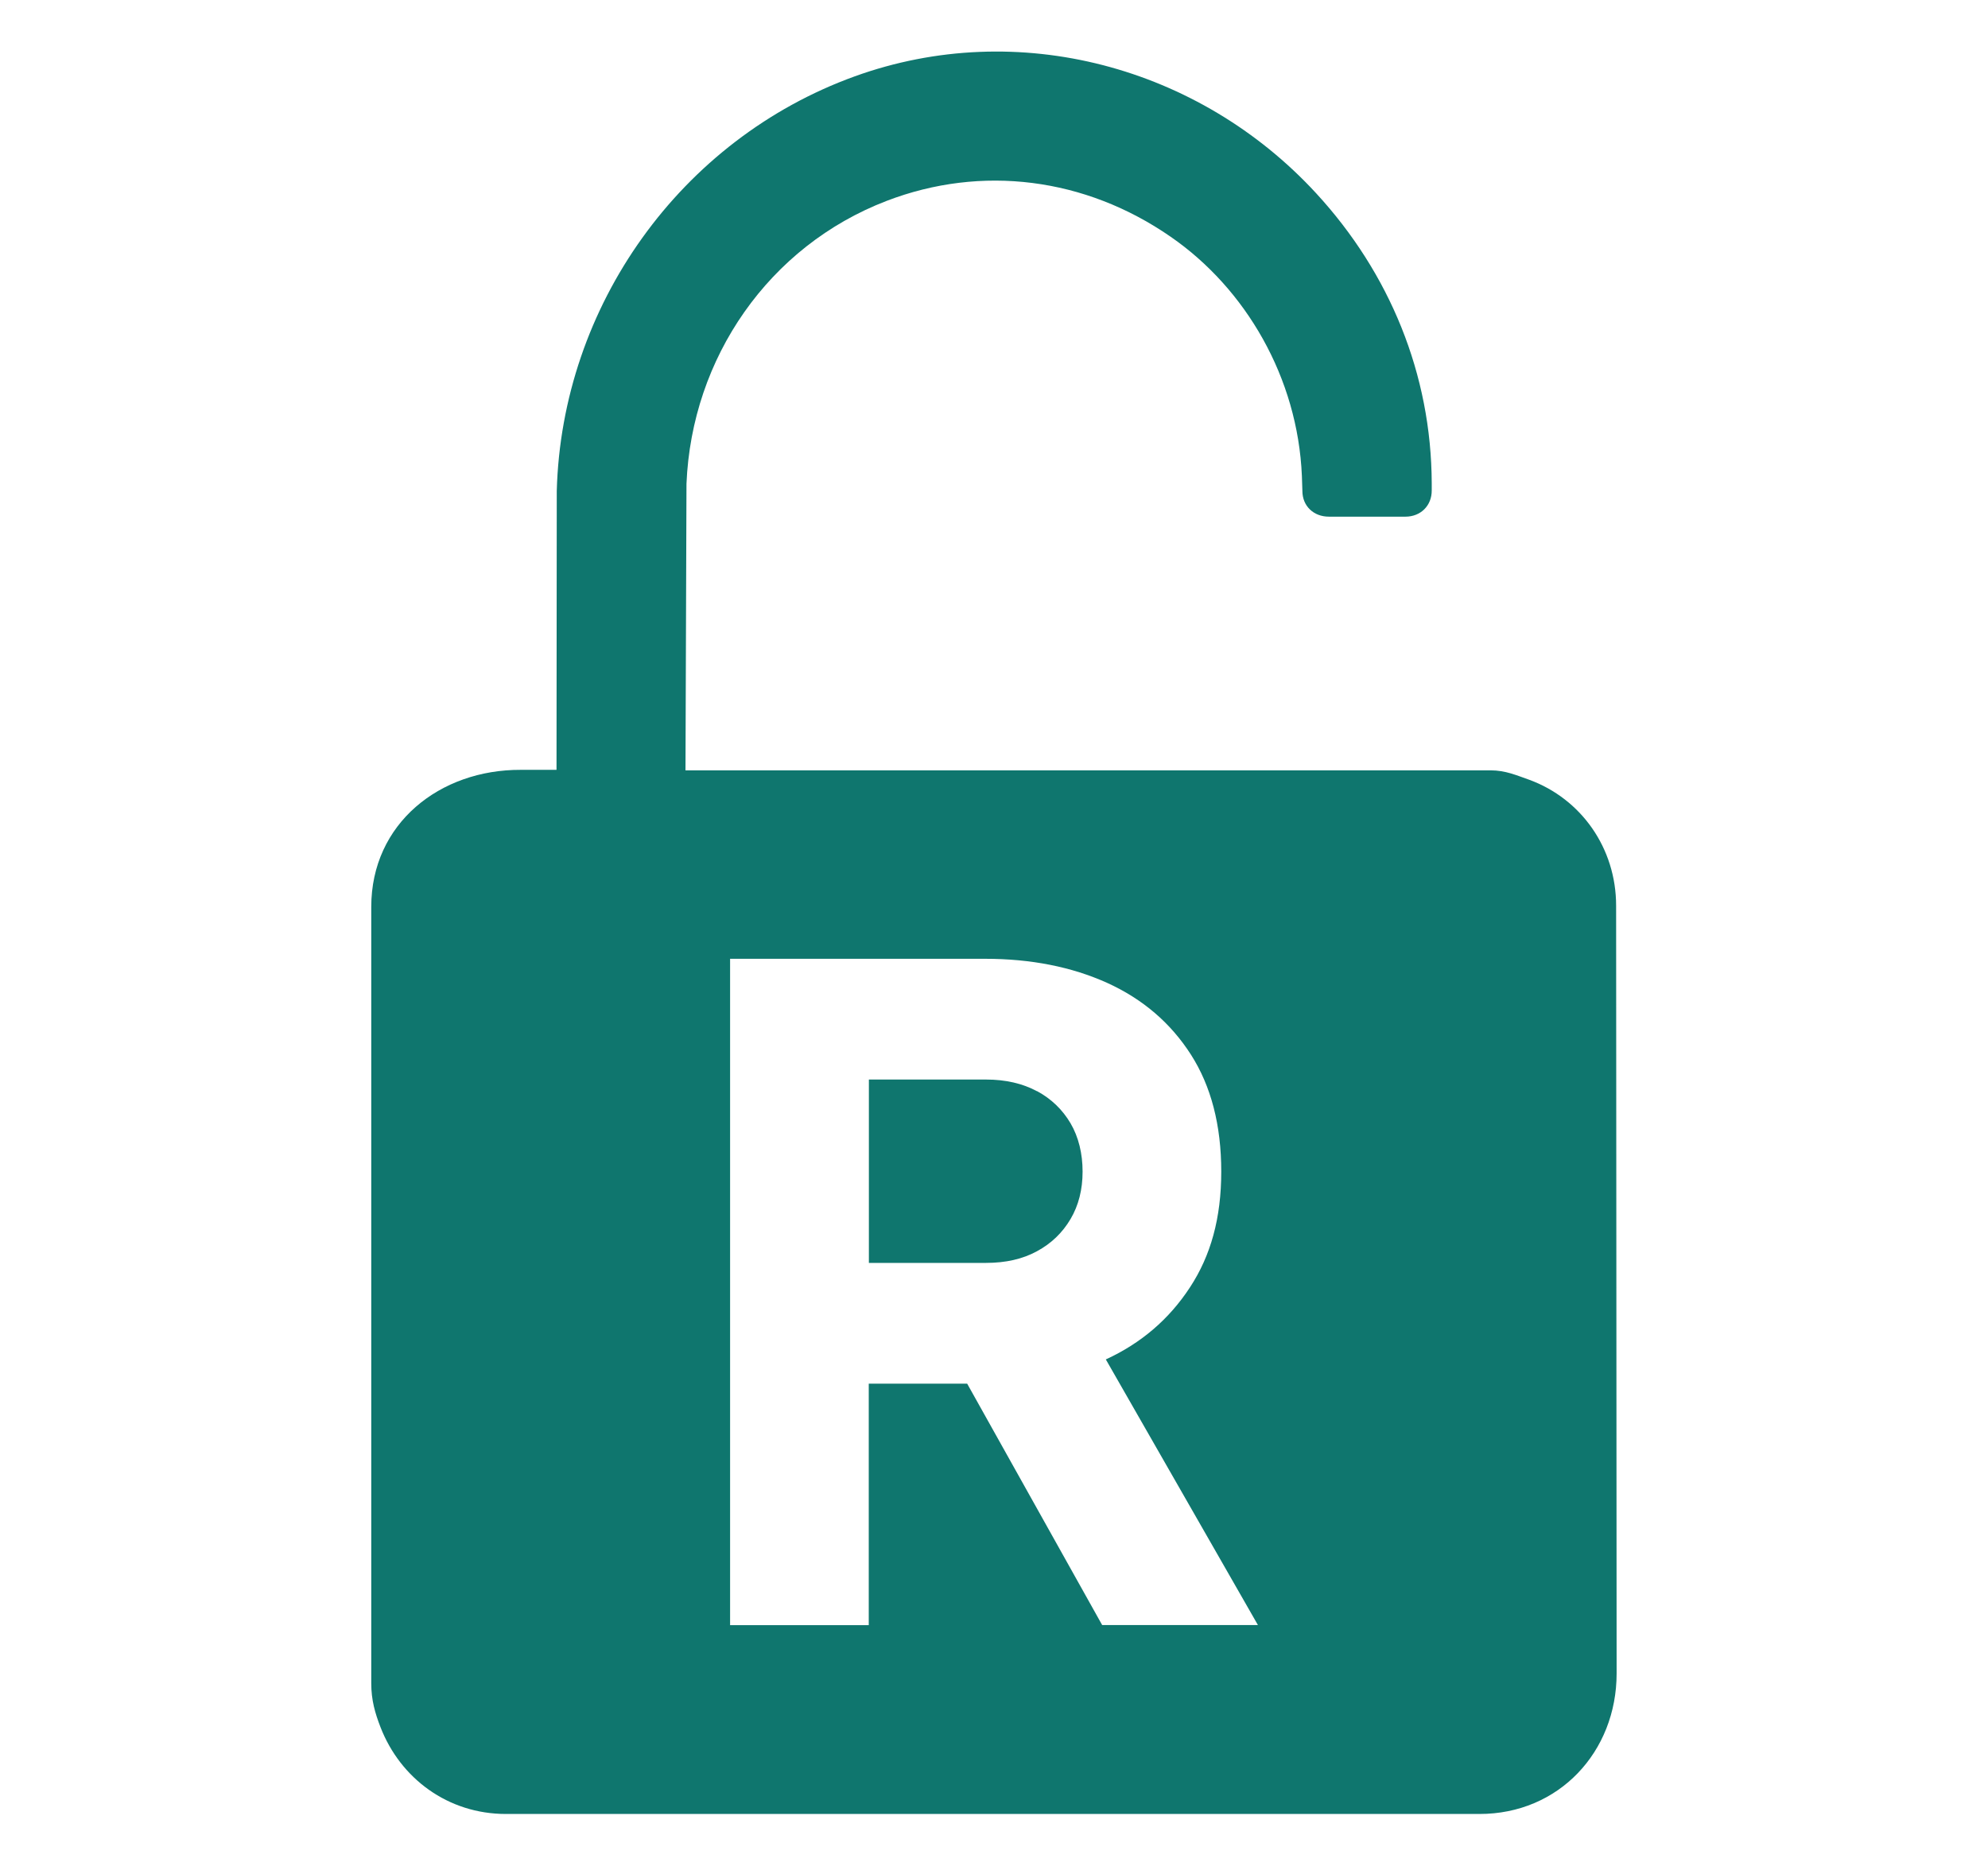
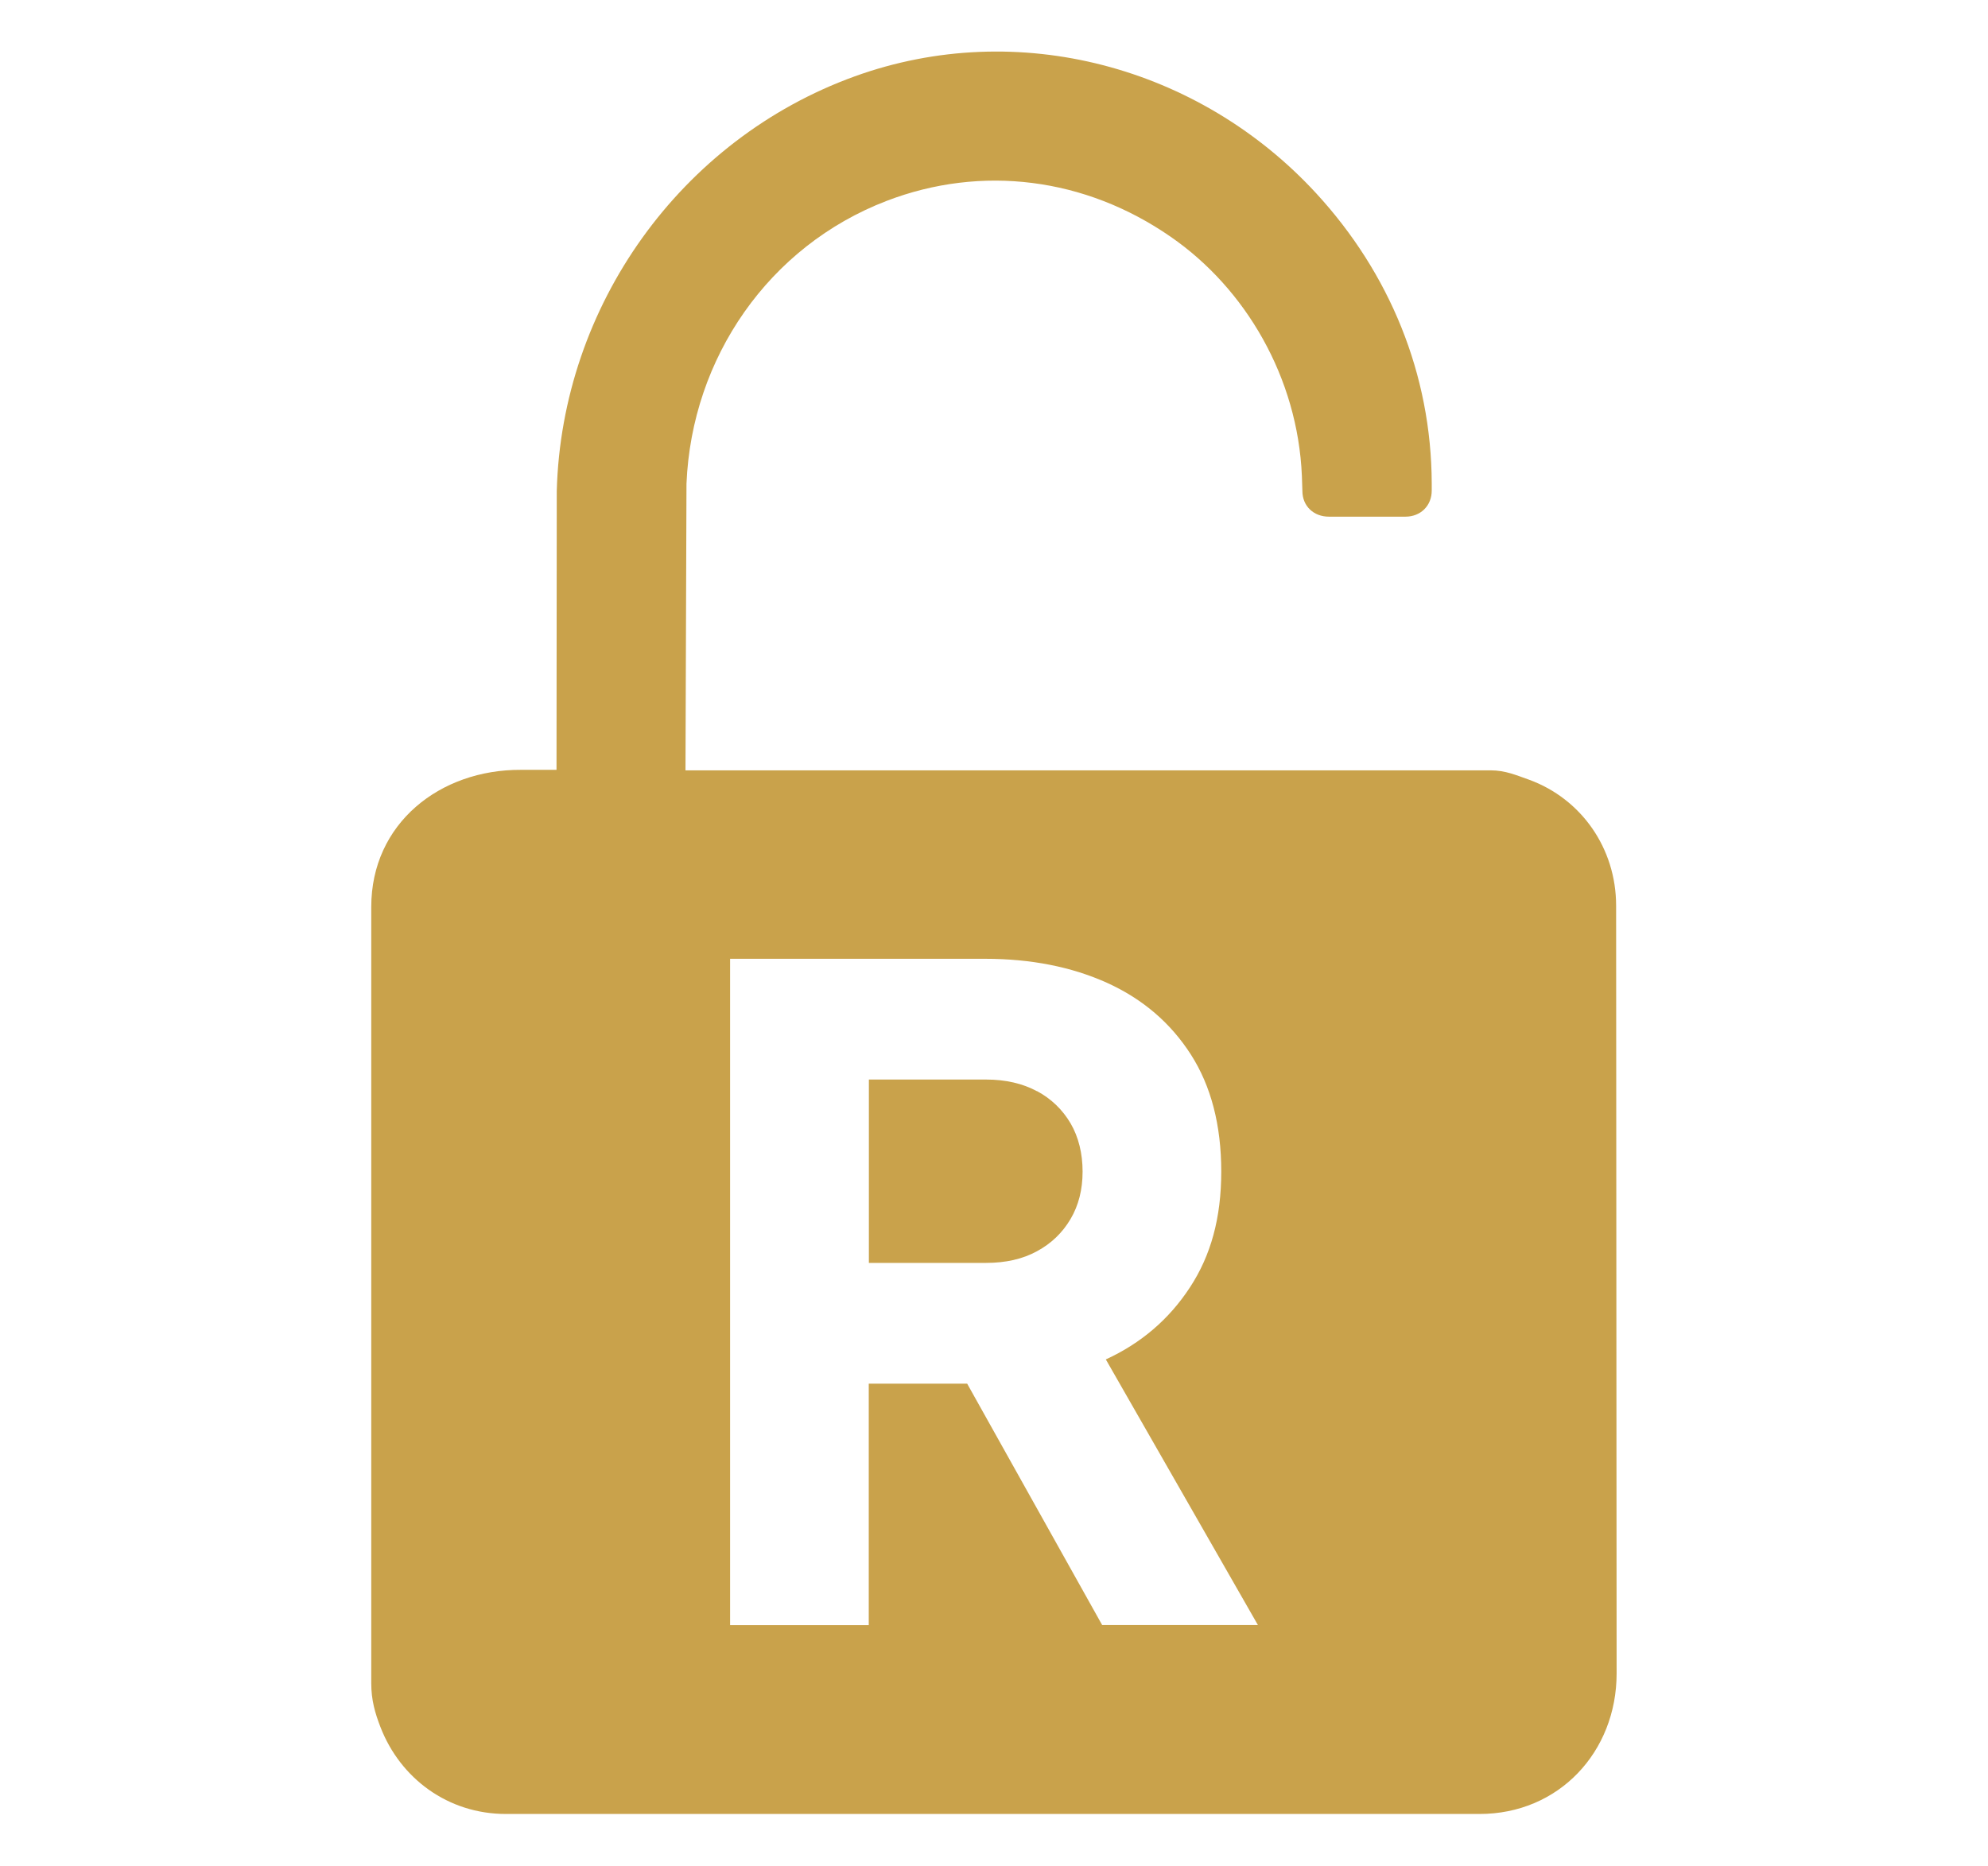
<svg xmlns="http://www.w3.org/2000/svg" id="Layer_1" version="1.1" viewBox="0 0 160 150.19">
  <defs>
    <style>
      .st0 {
-         fill: #0f766e;
+         fill: #C9A24B;
      }
    </style>
  </defs>
  <path class="st0" d="M83.46,87.84c-1.15-.62-2.52-.94-4.1-.94h-9.43v14.76h9.43c1.58,0,2.95-.31,4.1-.94,1.15-.62,2.05-1.49,2.7-2.59.65-1.1.97-2.38.97-3.82s-.32-2.78-.97-3.89c-.65-1.1-1.55-1.97-2.7-2.59Z" />
  <path class="st0" d="M130.07,72.91c0-4.65-2.82-8.61-6.99-10.14-1.03-.36-1.91-.76-3.12-.76h-62.05s-2.74,0-2.74,0l.08-23.07c.42-10.14,6.63-19.13,16.11-22.77,7.64-2.93,15.98-1.88,22.86,2.89,6.04,4.17,10.23,11.35,10.56,19.26l.04,1.2c0,1.22.91,2.07,2.13,2.07h6.17c1.22,0,2.12-.89,2.11-2.12v-.56c-.03-8.78-3.38-16.92-9.3-23.35-9.39-10.2-23.99-14.17-37.15-9.41-14.02,5.08-23.57,18.48-23.97,33.37l-.02,22.45h-2.87c-6.52-.03-12.04,4.32-12.04,11.03v62.5c0,1.35.3,2.39.75,3.55,1.6,4.11,5.42,6.97,10.09,6.97h78.34c6.41.01,11.05-5.01,11.05-11.31l-.04-61.8ZM88.71,130.82l-10.87-19.44h-7.92v19.44h-11.16v-53.64h20.52c3.7,0,6.97.65,9.83,1.94,2.86,1.3,5.1,3.22,6.73,5.76,1.63,2.54,2.45,5.69,2.45,9.43s-.84,6.76-2.52,9.32c-1.68,2.57-3.94,4.5-6.77,5.8l12.24,21.38h-12.53Z" />
</svg>
